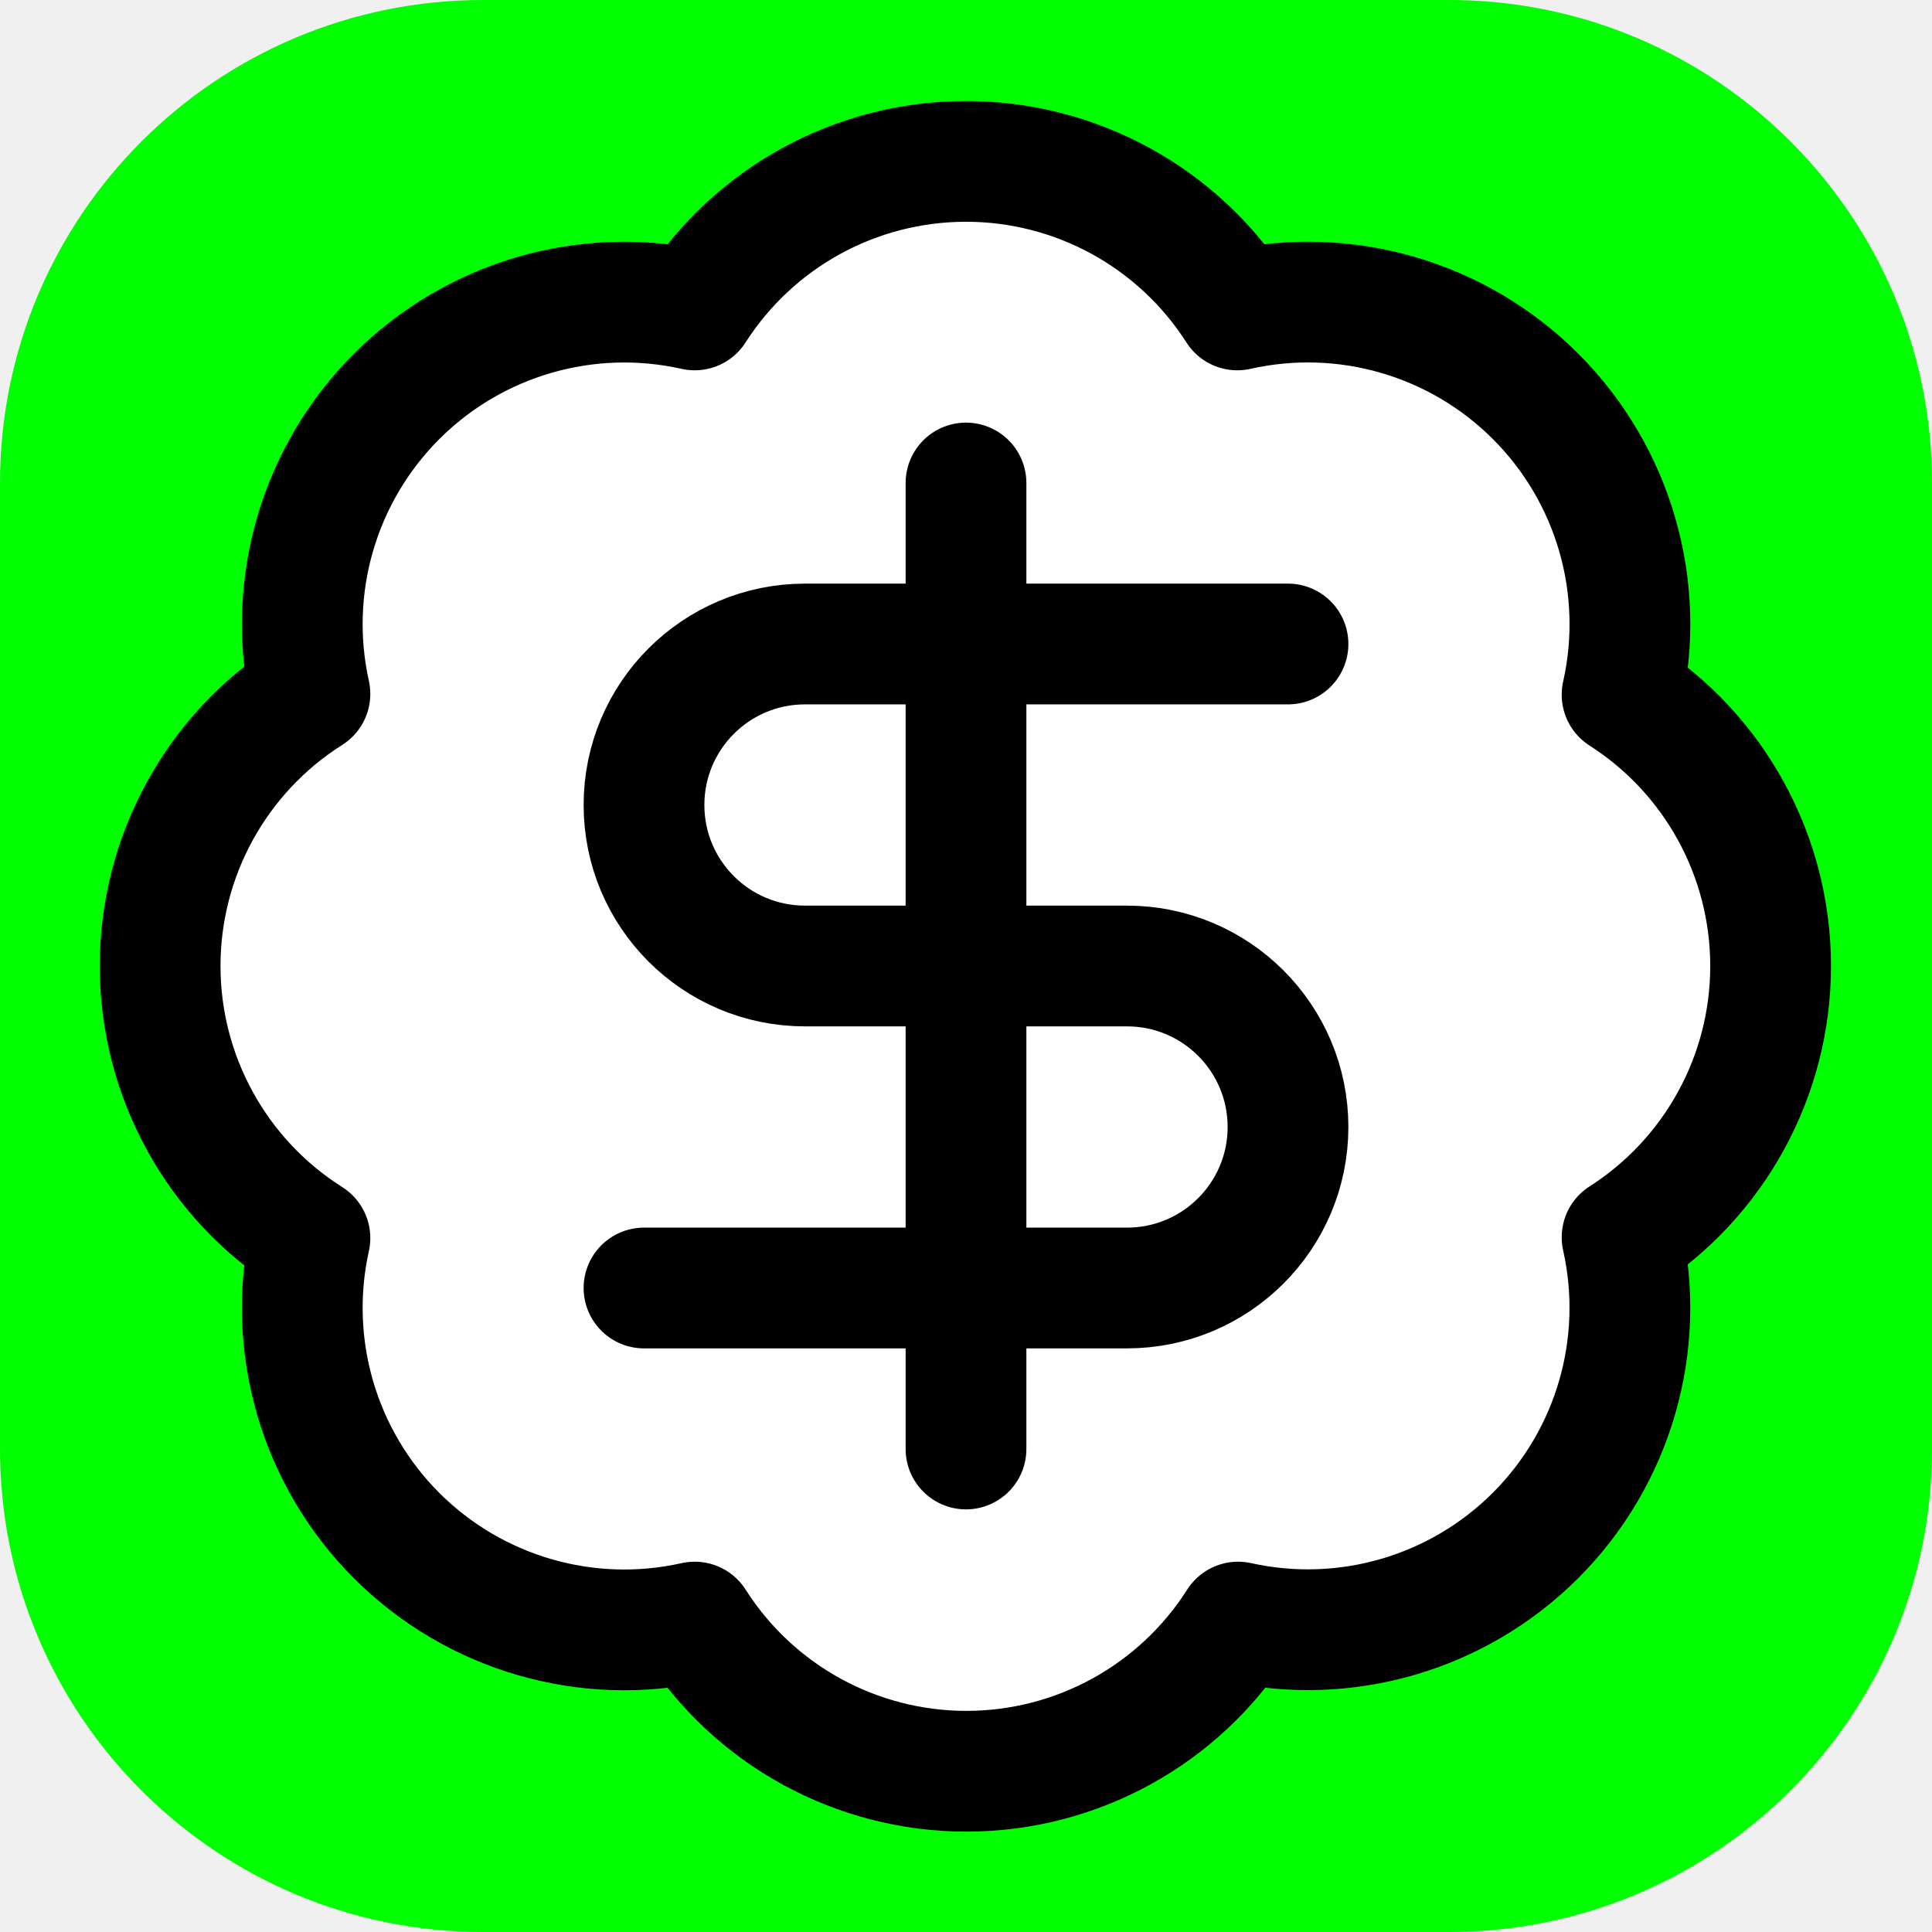
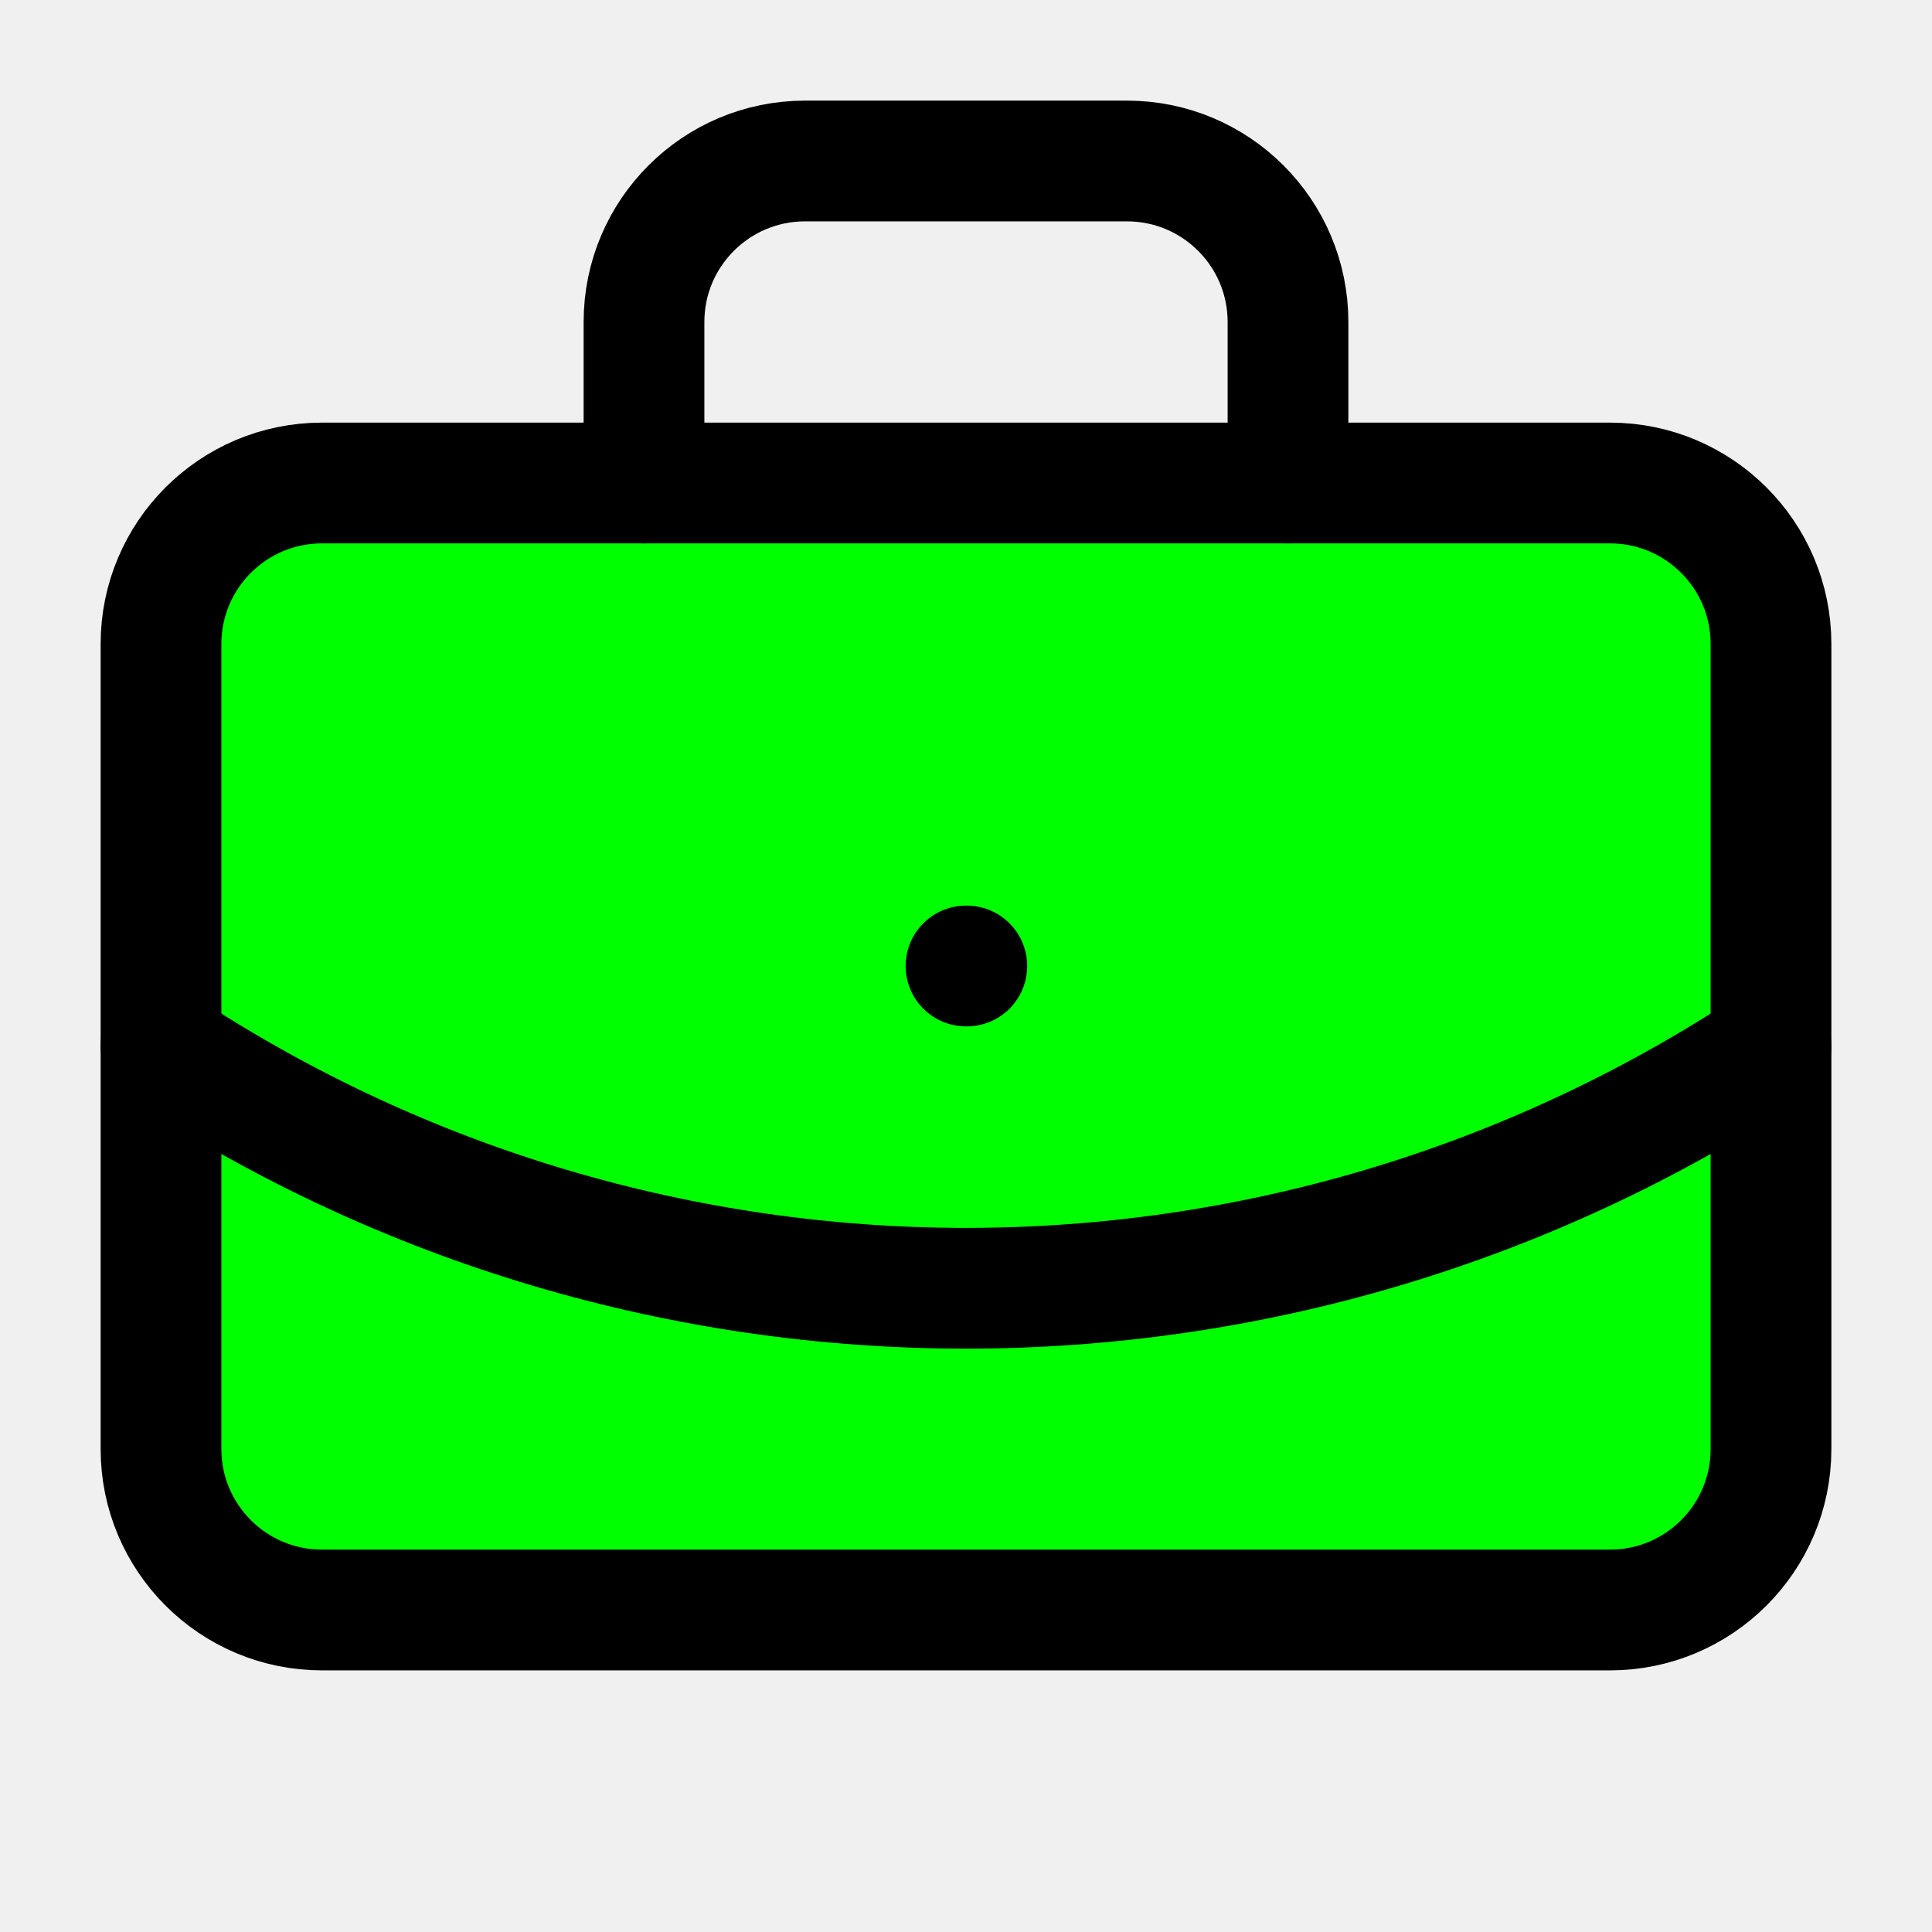
- <svg xmlns="http://www.w3.org/2000/svg" viewBox="0 0 24 24" role="img" aria-label="Smallbizloanz">
-   <rect width="24" height="24" rx="6" fill="#00FF00" />
+ <svg xmlns="http://www.w3.org/2000/svg" viewBox="0 0 24 24" role="img" aria-label="SmallBizLoans">
  <g stroke="#000000" stroke-width="1.5" stroke-linecap="round" stroke-linejoin="round">
-     <path d="M3.85 8.62a4 4 0 0 1 4.78-4.77 4 4 0 0 1 6.74 0 4 4 0 0 1 4.78 4.78 4 4 0 0 1 0 6.74 4 4 0 0 1-4.77 4.78 4 4 0 0 1-6.75 0 4 4 0 0 1-4.78-4.77 4 4 0 0 1 0-6.76Z" fill="#FFFFFF" />
-     <path d="M16 8h-6a2 2 0 1 0 0 4h4a2 2 0 1 1 0 4H8" fill="none" />
-     <path d="M12 18V6" fill="none" />
+     <rect width="20" height="14" x="2" y="6" rx="2" fill="#00FF00" />
+     <path d="M16 6V4a2 2 0 0 0-2-2h-4a2 2 0 0 0-2 2v2" fill="none" />
+     <path d="M22 13a18.15 18.15 0 0 1-20 0" fill="none" />
+     <path d="M12 12h.01" fill="none" />
  </g>
</svg>
